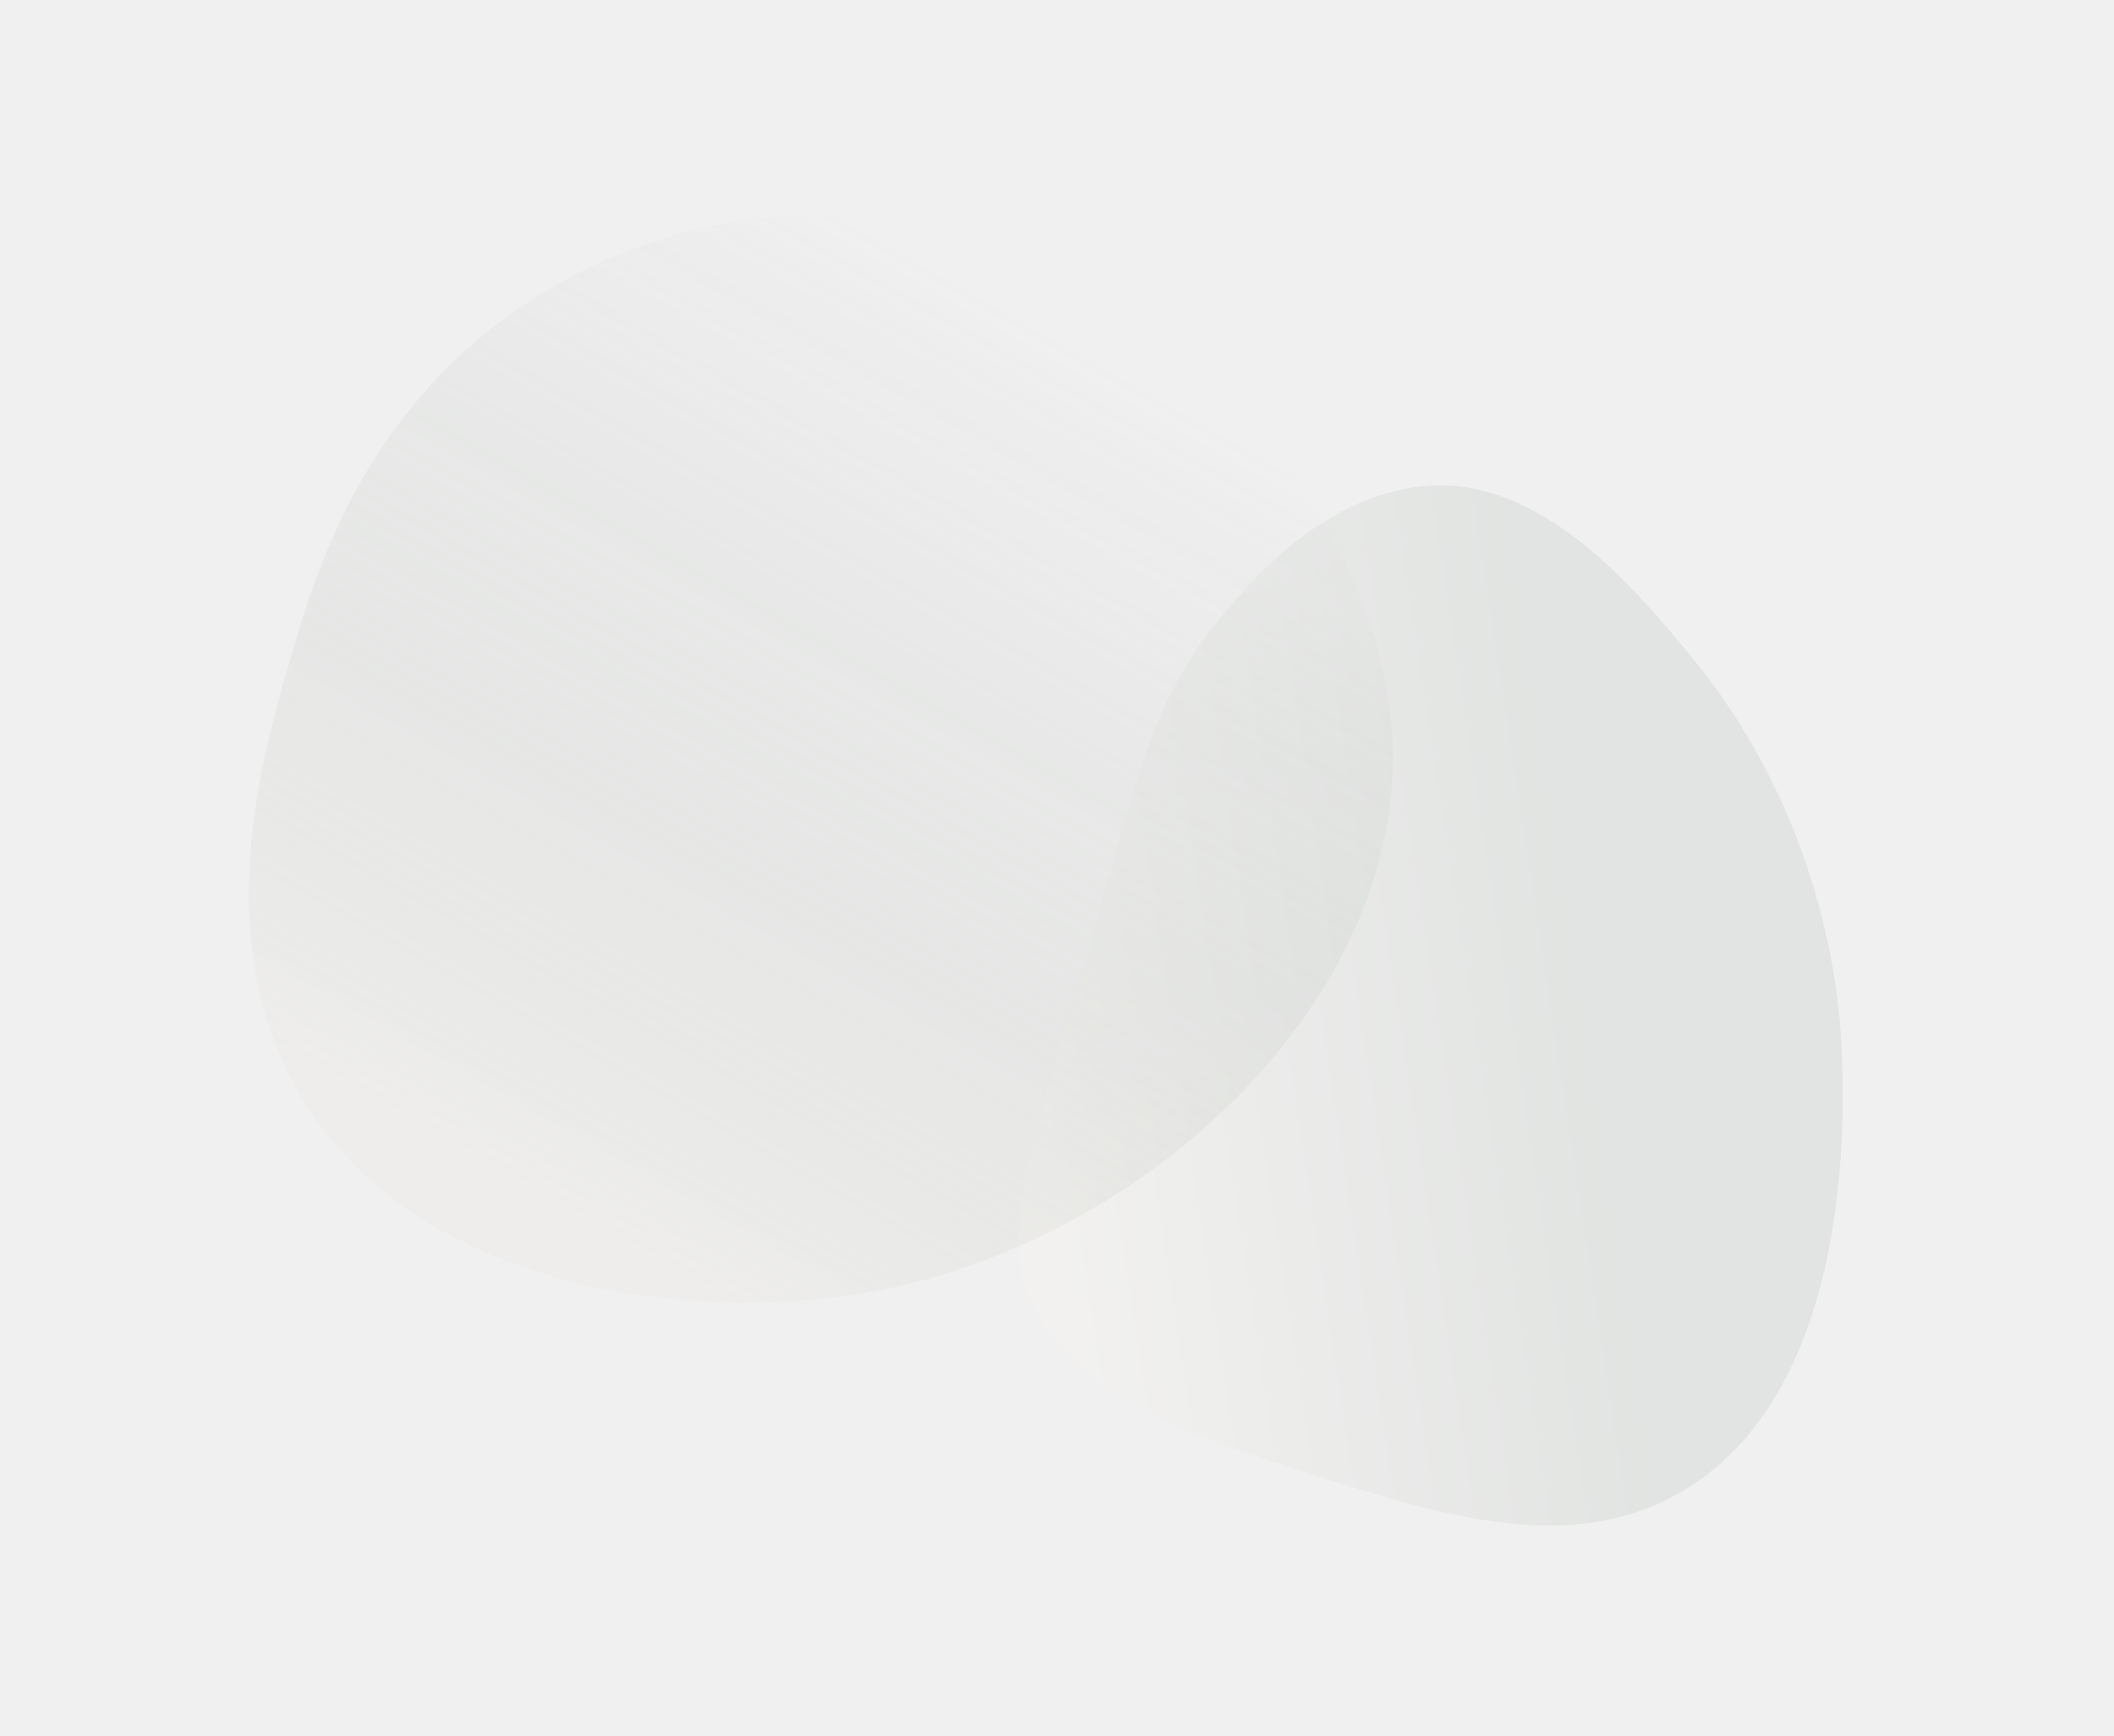
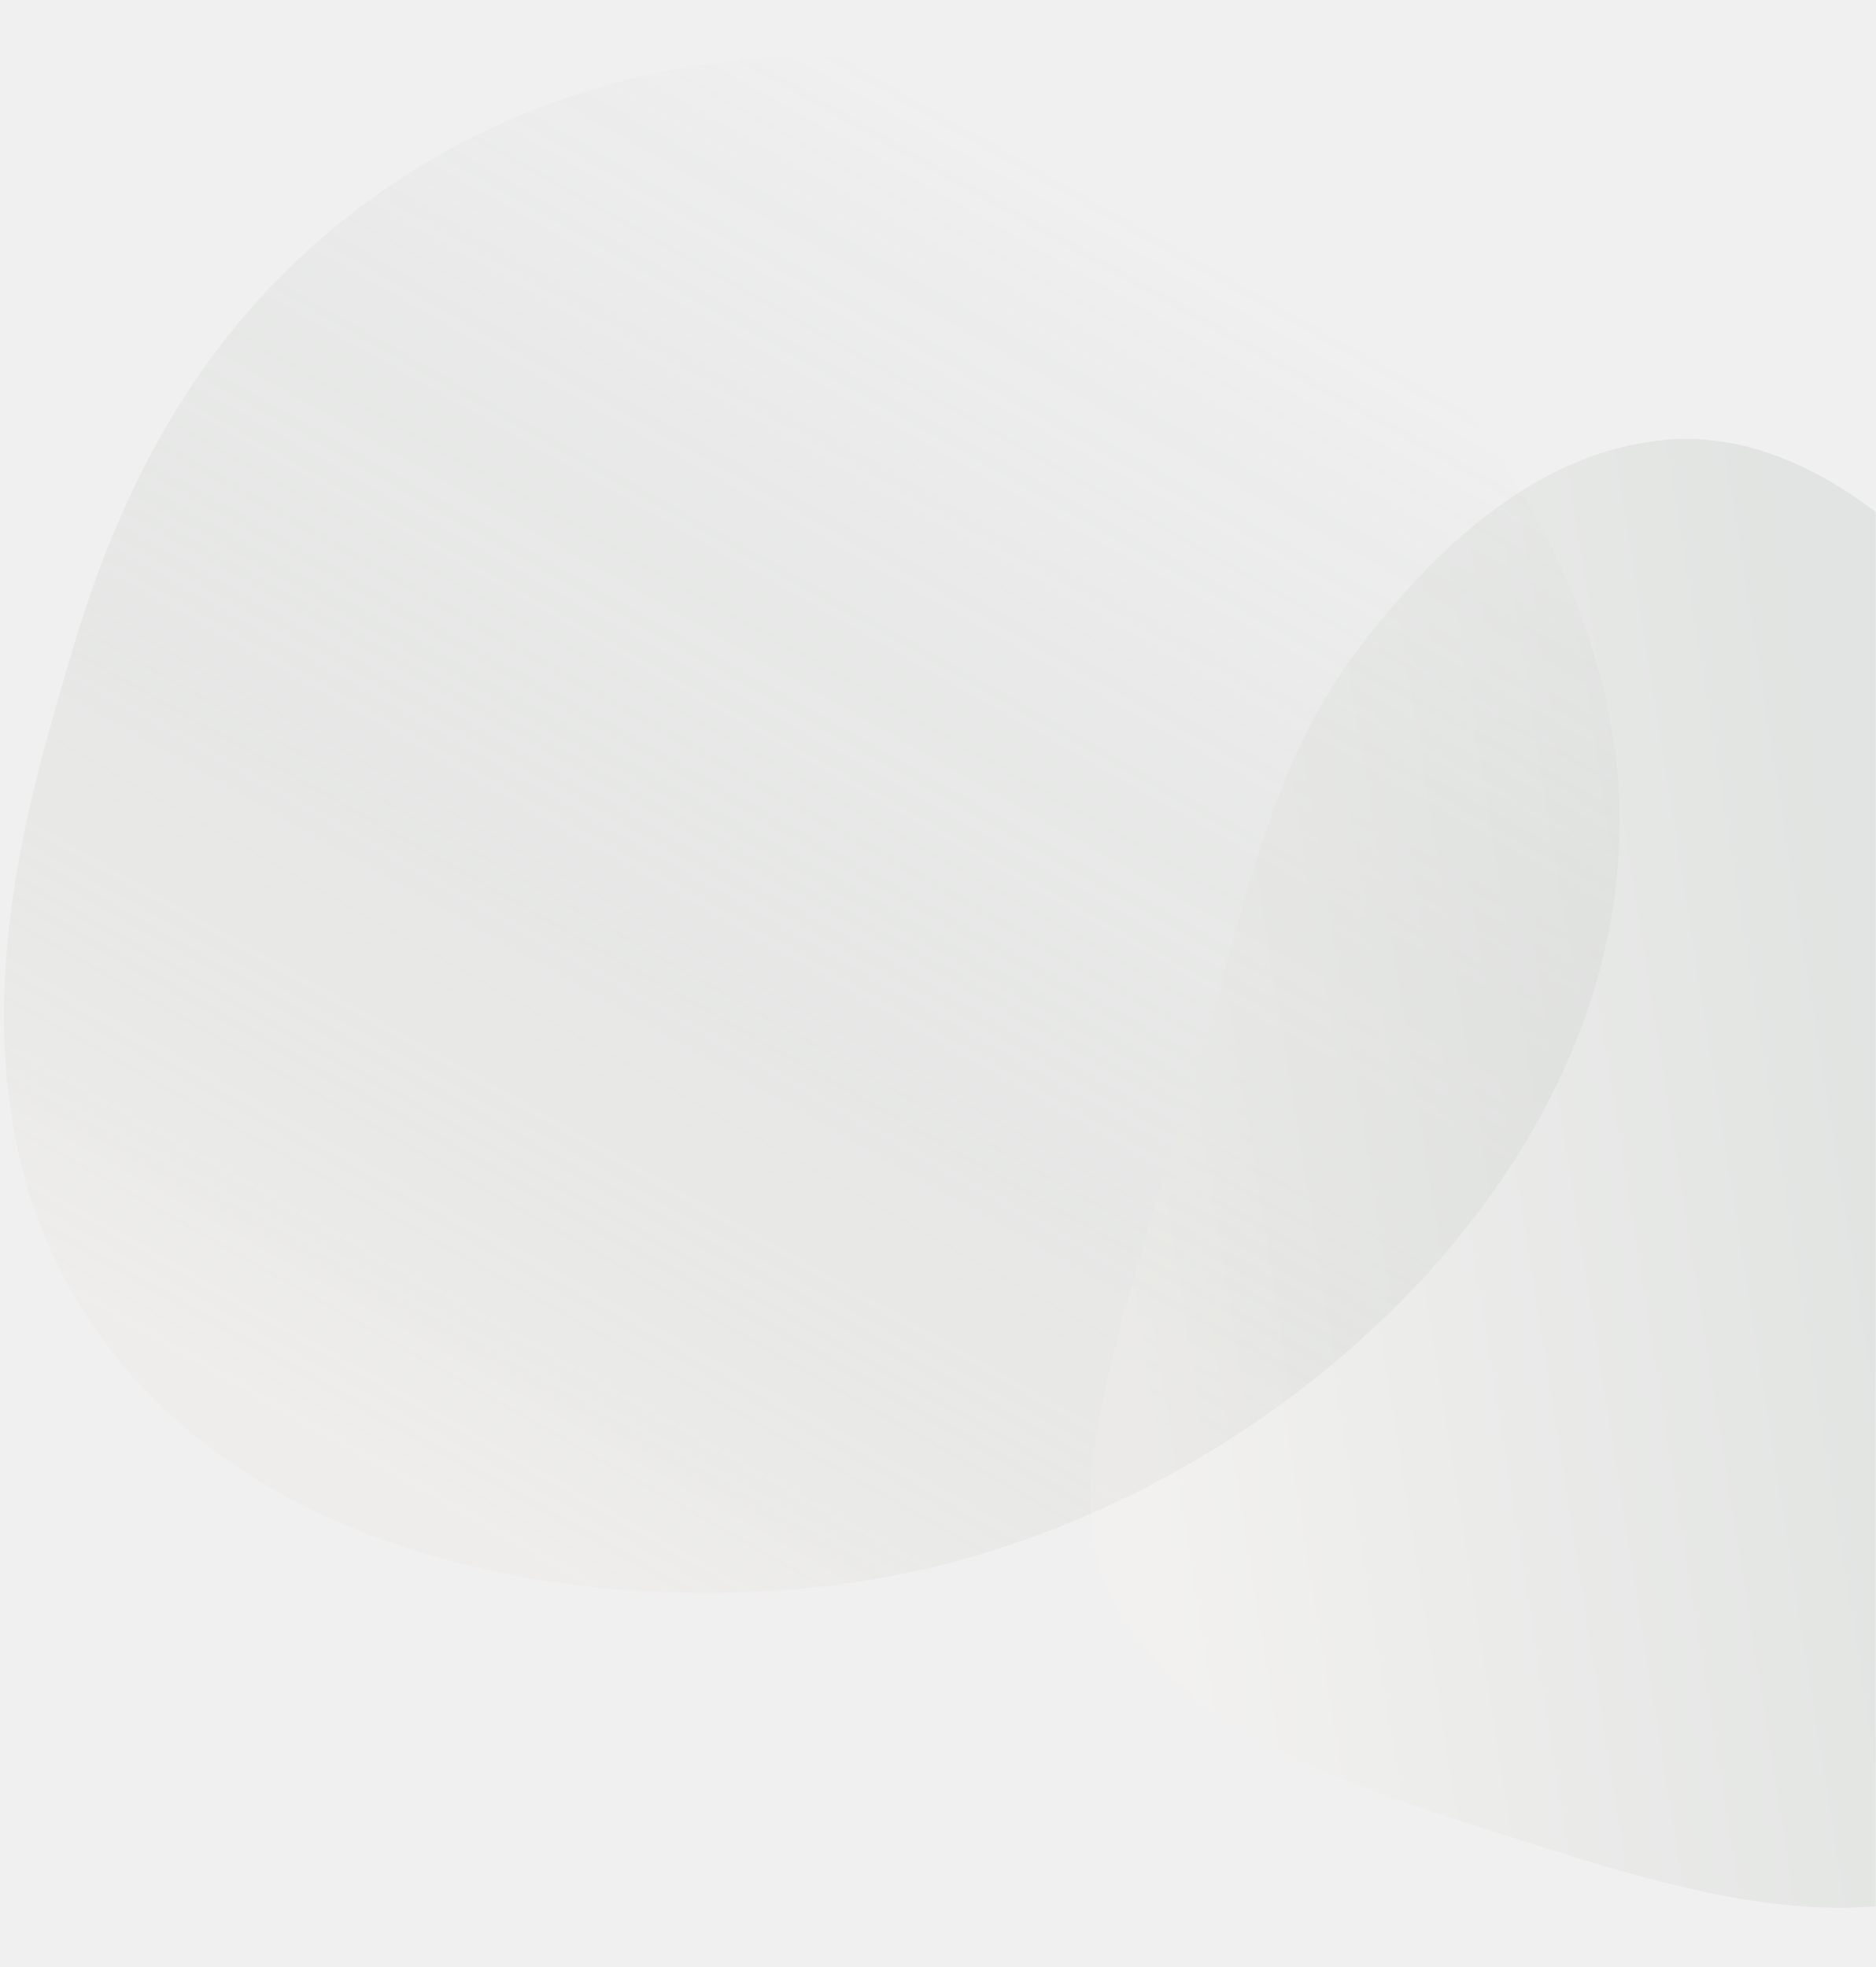
- <svg xmlns="http://www.w3.org/2000/svg" width="488.641" height="401.26" viewBox="0 0 488.641 401.26">
+ <svg xmlns="http://www.w3.org/2000/svg" width="307" height="322" viewBox="0 0 307 322">
  <defs>
-     <linearGradient id="linear-gradient" x1="0.529" y1="0.719" x2="0.068" y2="0.371" gradientUnits="objectBoundingBox">
+     <clipPath id="clip-path">
+       <rect id="Rectangle_180" data-name="Rectangle 180" width="307" height="322" transform="translate(107 751)" fill="#fff" stroke="#707070" stroke-width="1" />
+     </clipPath>
+     <linearGradient id="linear-gradient" x1="0.878" y1="0.246" x2="0.051" y2="0.587" gradientUnits="objectBoundingBox">
+       <stop offset="0" stop-color="#667d6b" stop-opacity="0" />
+       <stop offset="1" stop-color="#e9e5e0" />
+     </linearGradient>
+     <linearGradient id="linear-gradient-2" x1="0.529" y1="0.719" x2="0.068" y2="0.371" gradientUnits="objectBoundingBox">
      <stop offset="0" stop-color="#667d6b" />
      <stop offset="1" stop-color="#fbf4eb" />
    </linearGradient>
-     <linearGradient id="linear-gradient-2" x1="0.878" y1="0.246" x2="0.051" y2="0.587" gradientUnits="objectBoundingBox">
-       <stop offset="0" stop-color="#667d6b" stop-opacity="0" />
-       <stop offset="1" stop-color="#e9e5e0" />
-     </linearGradient>
  </defs>
-   <g id="Group_413" data-name="Group 413" transform="translate(-50.132 -710.668)">
-     <path id="Path_646" data-name="Path 646" d="M-255.962-1249.071c5.95-14.428,25.241-24.47,63.579-43.965,33.79-17.181,50.783-30.008,77.107-32.8,21.193-2.251,42.211-.354,57.154,12.174,20.885,17.511,17.079,51.856,14.88,71.7-5.365,48.4-33.293,79.815-38.553,85.562-8.487,9.273-55.927,61.1-102.81,47.008-28.224-8.486-42.042-36.595-56.139-65.271C-253.235-1200.079-265.7-1225.446-255.962-1249.071Z" transform="matrix(0.695, -0.719, 0.719, 0.695, 1363.877, 1694.271)" opacity="0.11" fill="url(#linear-gradient)" />
-     <path id="Path_677" data-name="Path 677" d="M2502.471,546.646c.074-13.882-.346-54.4-31.213-89.358-4.325-4.9-36.579-40.25-89.358-42.231-45.428-1.707-76.414,22.423-92.419,34.886-18.607,14.49-53.39,41.575-56.919,83.238-4.448,52.493,43.363,96.916,83.238,115.064,55.282,25.161,132.382,16.689,166.824-30.258C2502.237,591.252,2502.4,559.692,2502.471,546.646Z" transform="matrix(0.809, -0.588, 0.588, 0.809, -1999.729, 1845.867)" opacity="0.26" fill="url(#linear-gradient-2)" />
+   <g id="Mask_Group_8" data-name="Mask Group 8" transform="translate(-107 -751)" clip-path="url(#clip-path)">
+     <path id="Path_677" data-name="Path 677" d="M2502.471,546.646c.074-13.882-.346-54.4-31.213-89.358-4.325-4.9-36.579-40.25-89.358-42.231-45.428-1.707-76.414,22.423-92.419,34.886-18.607,14.49-53.39,41.575-56.919,83.238-4.448,52.493,43.363,96.916,83.238,115.064,55.282,25.161,132.382,16.689,166.824-30.258C2502.237,591.252,2502.4,559.692,2502.471,546.646Z" transform="matrix(0.809, -0.588, 0.588, 0.809, -1999.729, 1845.867)" opacity="0.26" fill="url(#linear-gradient)" />
+     <path id="Path_646" data-name="Path 646" d="M-255.962-1249.071c5.95-14.428,25.241-24.47,63.579-43.965,33.79-17.181,50.783-30.008,77.107-32.8,21.193-2.251,42.211-.354,57.154,12.174,20.885,17.511,17.079,51.856,14.88,71.7-5.365,48.4-33.293,79.815-38.553,85.562-8.487,9.273-55.927,61.1-102.81,47.008-28.224-8.486-42.042-36.595-56.139-65.271C-253.235-1200.079-265.7-1225.446-255.962-1249.071Z" transform="matrix(0.695, -0.719, 0.719, 0.695, 1363.877, 1694.271)" opacity="0.11" fill="url(#linear-gradient-2)" />
  </g>
</svg>
